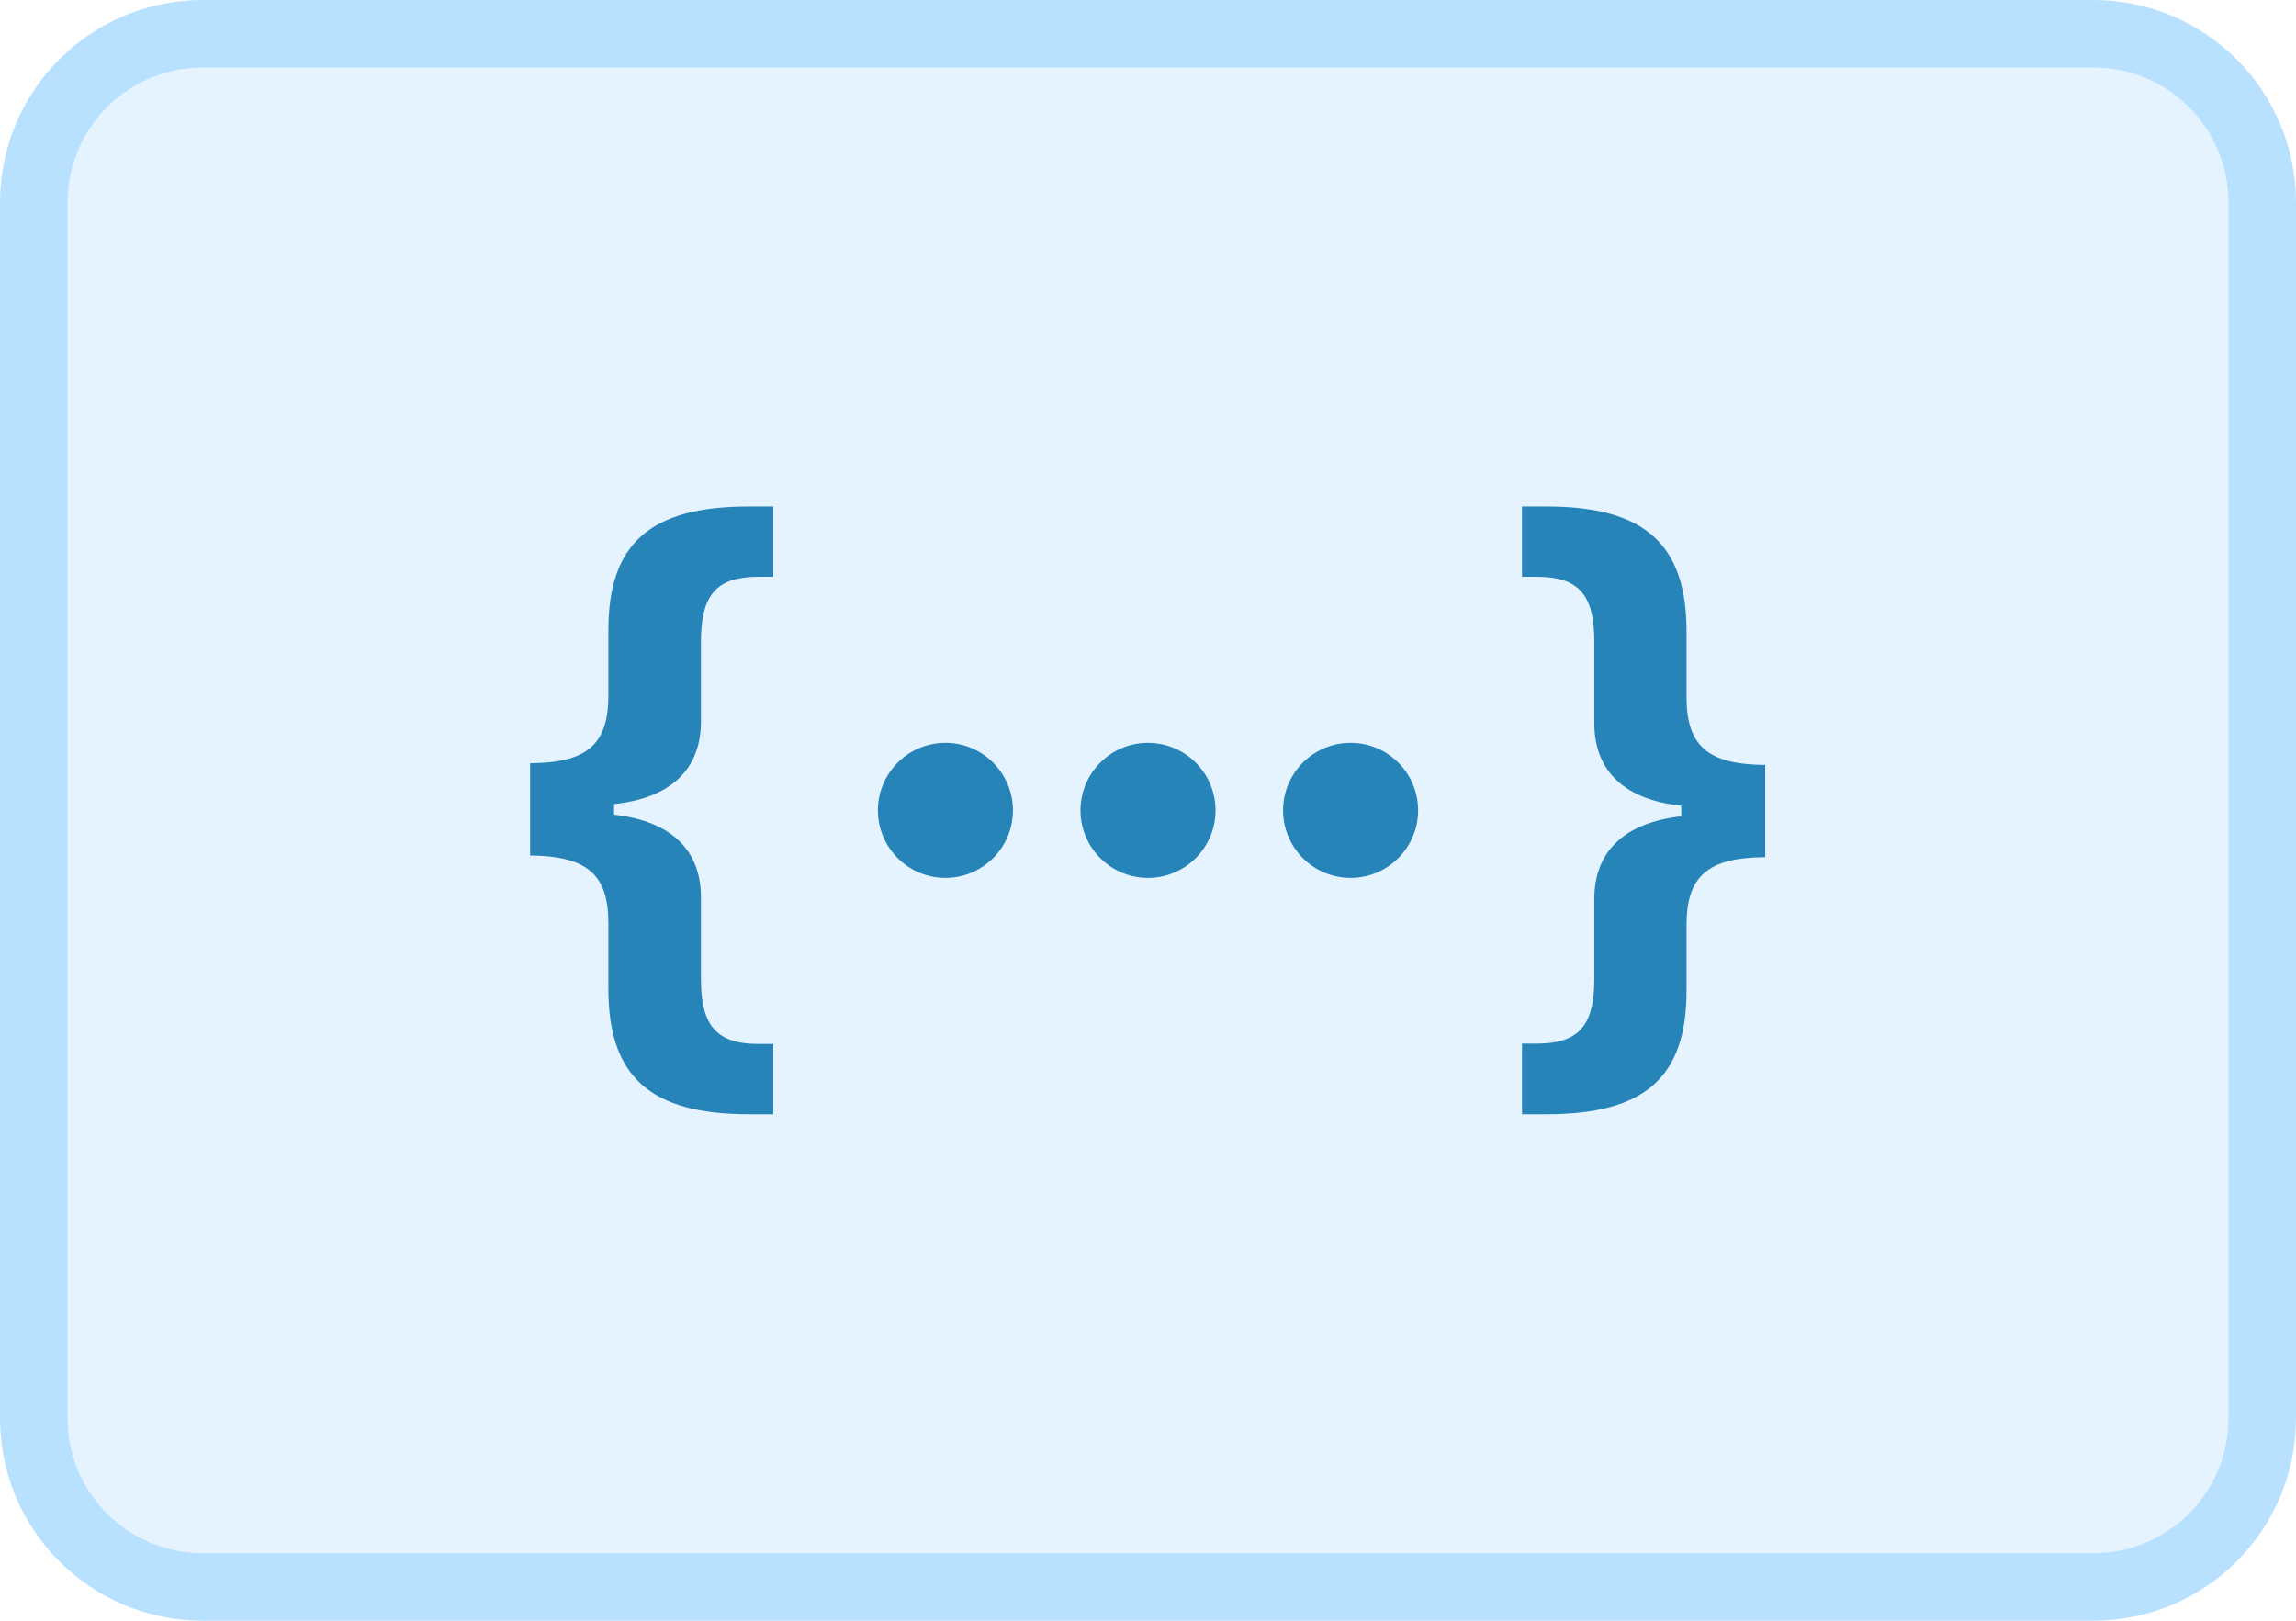
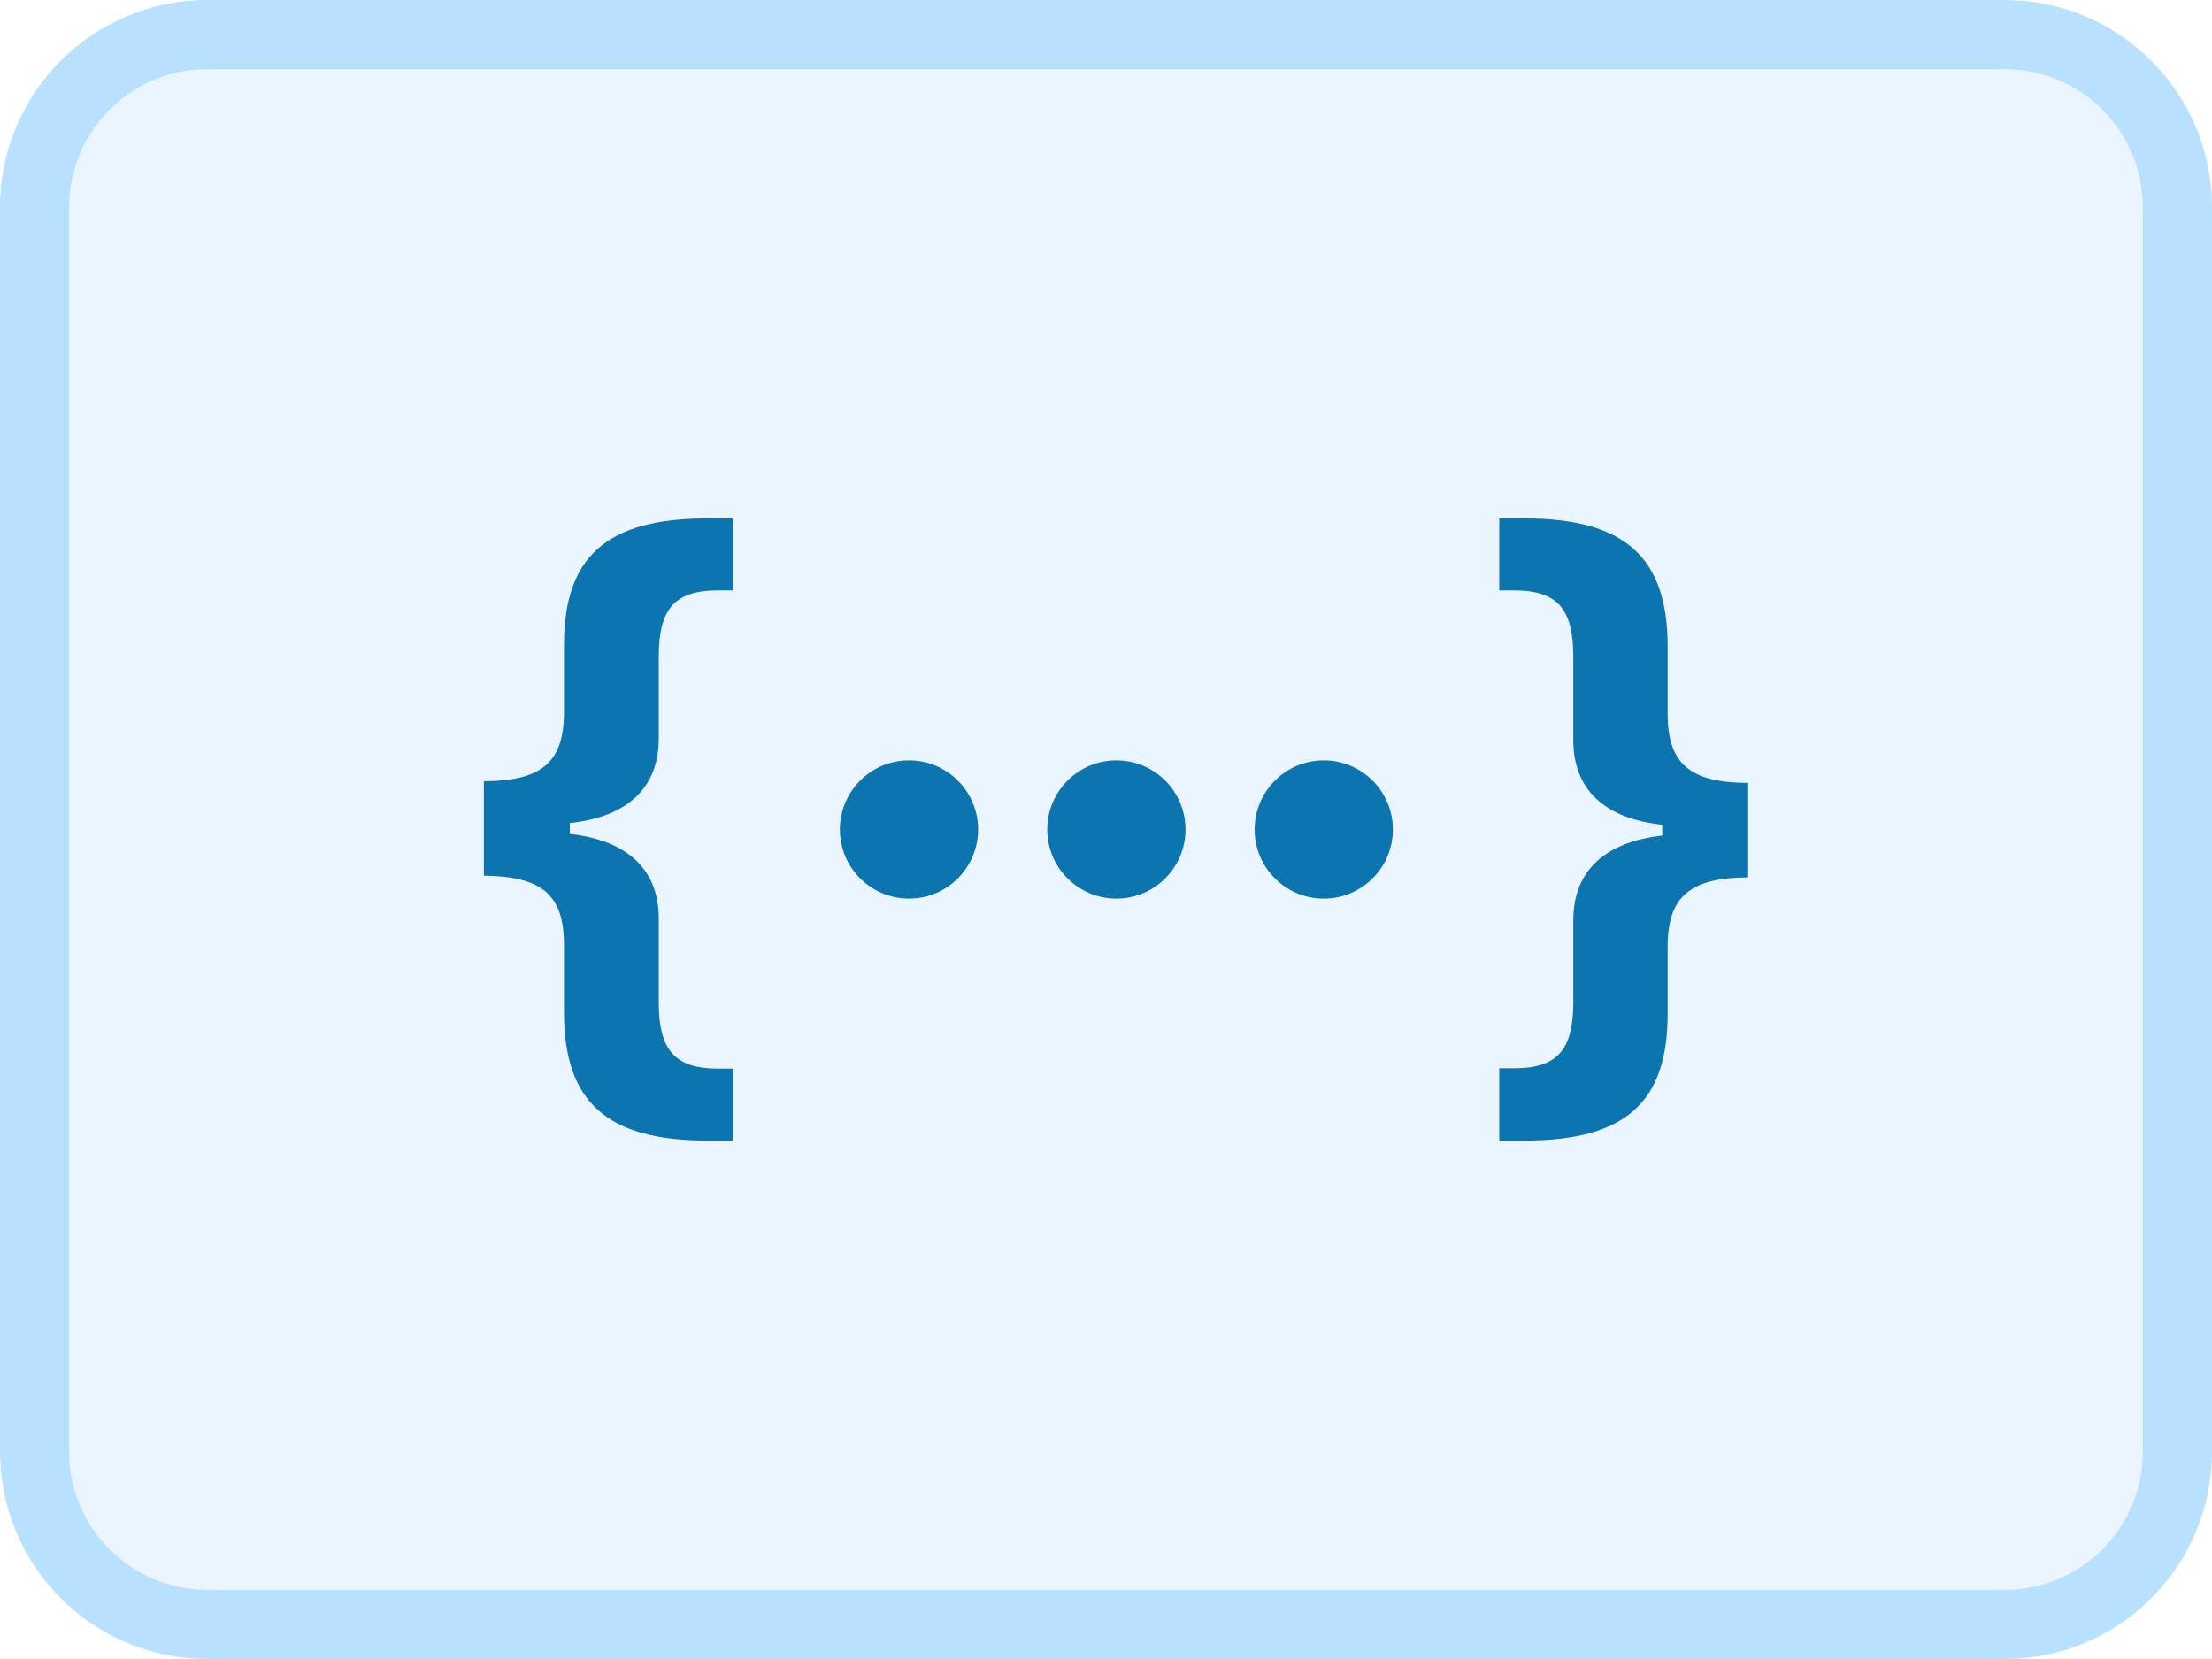
- <svg xmlns="http://www.w3.org/2000/svg" width="34" height="24" viewBox="0 0 34 24" fill="none">
-   <rect x="0.5" y="0.5" width="33" height="23" rx="2.5" fill="#E5F3FF" stroke="#B8E1FF" />
-   <path fill-rule="evenodd" clip-rule="evenodd" d="M9.093 11.907V12.064C9.928 12.157 10.38 12.58 10.38 13.287V14.501C10.38 15.193 10.615 15.459 11.234 15.459H11.451V16.5H11.087C9.628 16.5 9.009 15.94 9.009 14.643V13.67C9.009 12.948 8.695 12.678 7.85 12.668V11.302C8.69 11.297 9.009 11.027 9.009 10.3V9.332C9.009 8.05 9.628 7.5 11.087 7.5H11.451V8.541H11.234C10.611 8.541 10.38 8.807 10.38 9.499V10.683C10.38 11.396 9.928 11.818 9.093 11.907ZM24.897 12.088V11.931C24.061 11.843 23.609 11.42 23.609 10.708V9.495C23.609 8.802 23.374 8.541 22.755 8.541H22.538V7.5H22.902C24.356 7.5 24.975 8.06 24.975 9.352V10.325C24.975 11.047 25.294 11.322 26.14 11.327V12.693C25.294 12.698 24.975 12.973 24.975 13.695V14.668C24.975 15.95 24.361 16.5 22.902 16.5H22.538V15.454H22.755C23.374 15.454 23.609 15.193 23.609 14.501V13.312C23.609 12.604 24.061 12.182 24.897 12.088ZM14 13C14.552 13 15 12.552 15 12C15 11.448 14.552 11 14 11C13.448 11 13 11.448 13 12C13 12.552 13.448 13 14 13ZM18 12C18 12.552 17.552 13 17 13C16.448 13 16 12.552 16 12C16 11.448 16.448 11 17 11C17.552 11 18 11.448 18 12ZM20 13C20.552 13 21 12.552 21 12C21 11.448 20.552 11 20 11C19.448 11 19 11.448 19 12C19 12.552 19.448 13 20 13Z" fill="#2684B8" />
+ <svg xmlns="http://www.w3.org/2000/svg" width="32" height="24" viewBox="0 0 32 24" fill="none">
+   <rect x="0.5" y="0.5" width="31" height="23" rx="2.5" fill="#EAF5FF" stroke="#B8E1FF" />
+   <path fill-rule="evenodd" clip-rule="evenodd" d="M8.243 11.907V12.064C9.078 12.157 9.53 12.58 9.53 13.287V14.501C9.53 15.193 9.766 15.459 10.385 15.459H10.601V16.5H10.237C8.778 16.5 8.159 15.94 8.159 14.643V13.67C8.159 12.948 7.845 12.678 7 12.668V11.302C7.84 11.297 8.159 11.027 8.159 10.3V9.332C8.159 8.05 8.778 7.5 10.237 7.5H10.601V8.541H10.385C9.761 8.541 9.53 8.807 9.53 9.499V10.683C9.53 11.396 9.078 11.818 8.243 11.907ZM24.047 12.088V11.931C23.212 11.843 22.76 11.42 22.76 10.708V9.495C22.76 8.802 22.524 8.541 21.905 8.541H21.689V7.5H22.052C23.506 7.5 24.125 8.06 24.125 9.352V10.325C24.125 11.047 24.445 11.322 25.29 11.327V12.693C24.445 12.698 24.125 12.973 24.125 13.695V14.668C24.125 15.95 23.512 16.5 22.052 16.5H21.689V15.454H21.905C22.524 15.454 22.76 15.193 22.76 14.501V13.312C22.76 12.604 23.212 12.182 24.047 12.088ZM13.15 13C13.703 13 14.15 12.552 14.15 12C14.15 11.448 13.703 11 13.15 11C12.598 11 12.15 11.448 12.15 12C12.15 12.552 12.598 13 13.15 13ZM17.15 12C17.15 12.552 16.703 13 16.15 13C15.598 13 15.15 12.552 15.15 12C15.15 11.448 15.598 11 16.15 11C16.703 11 17.15 11.448 17.15 12ZM19.15 13C19.703 13 20.15 12.552 20.15 12C20.15 11.448 19.703 11 19.15 11C18.598 11 18.15 11.448 18.15 12C18.15 12.552 18.598 13 19.15 13Z" fill="#0C75AF" />
</svg>
